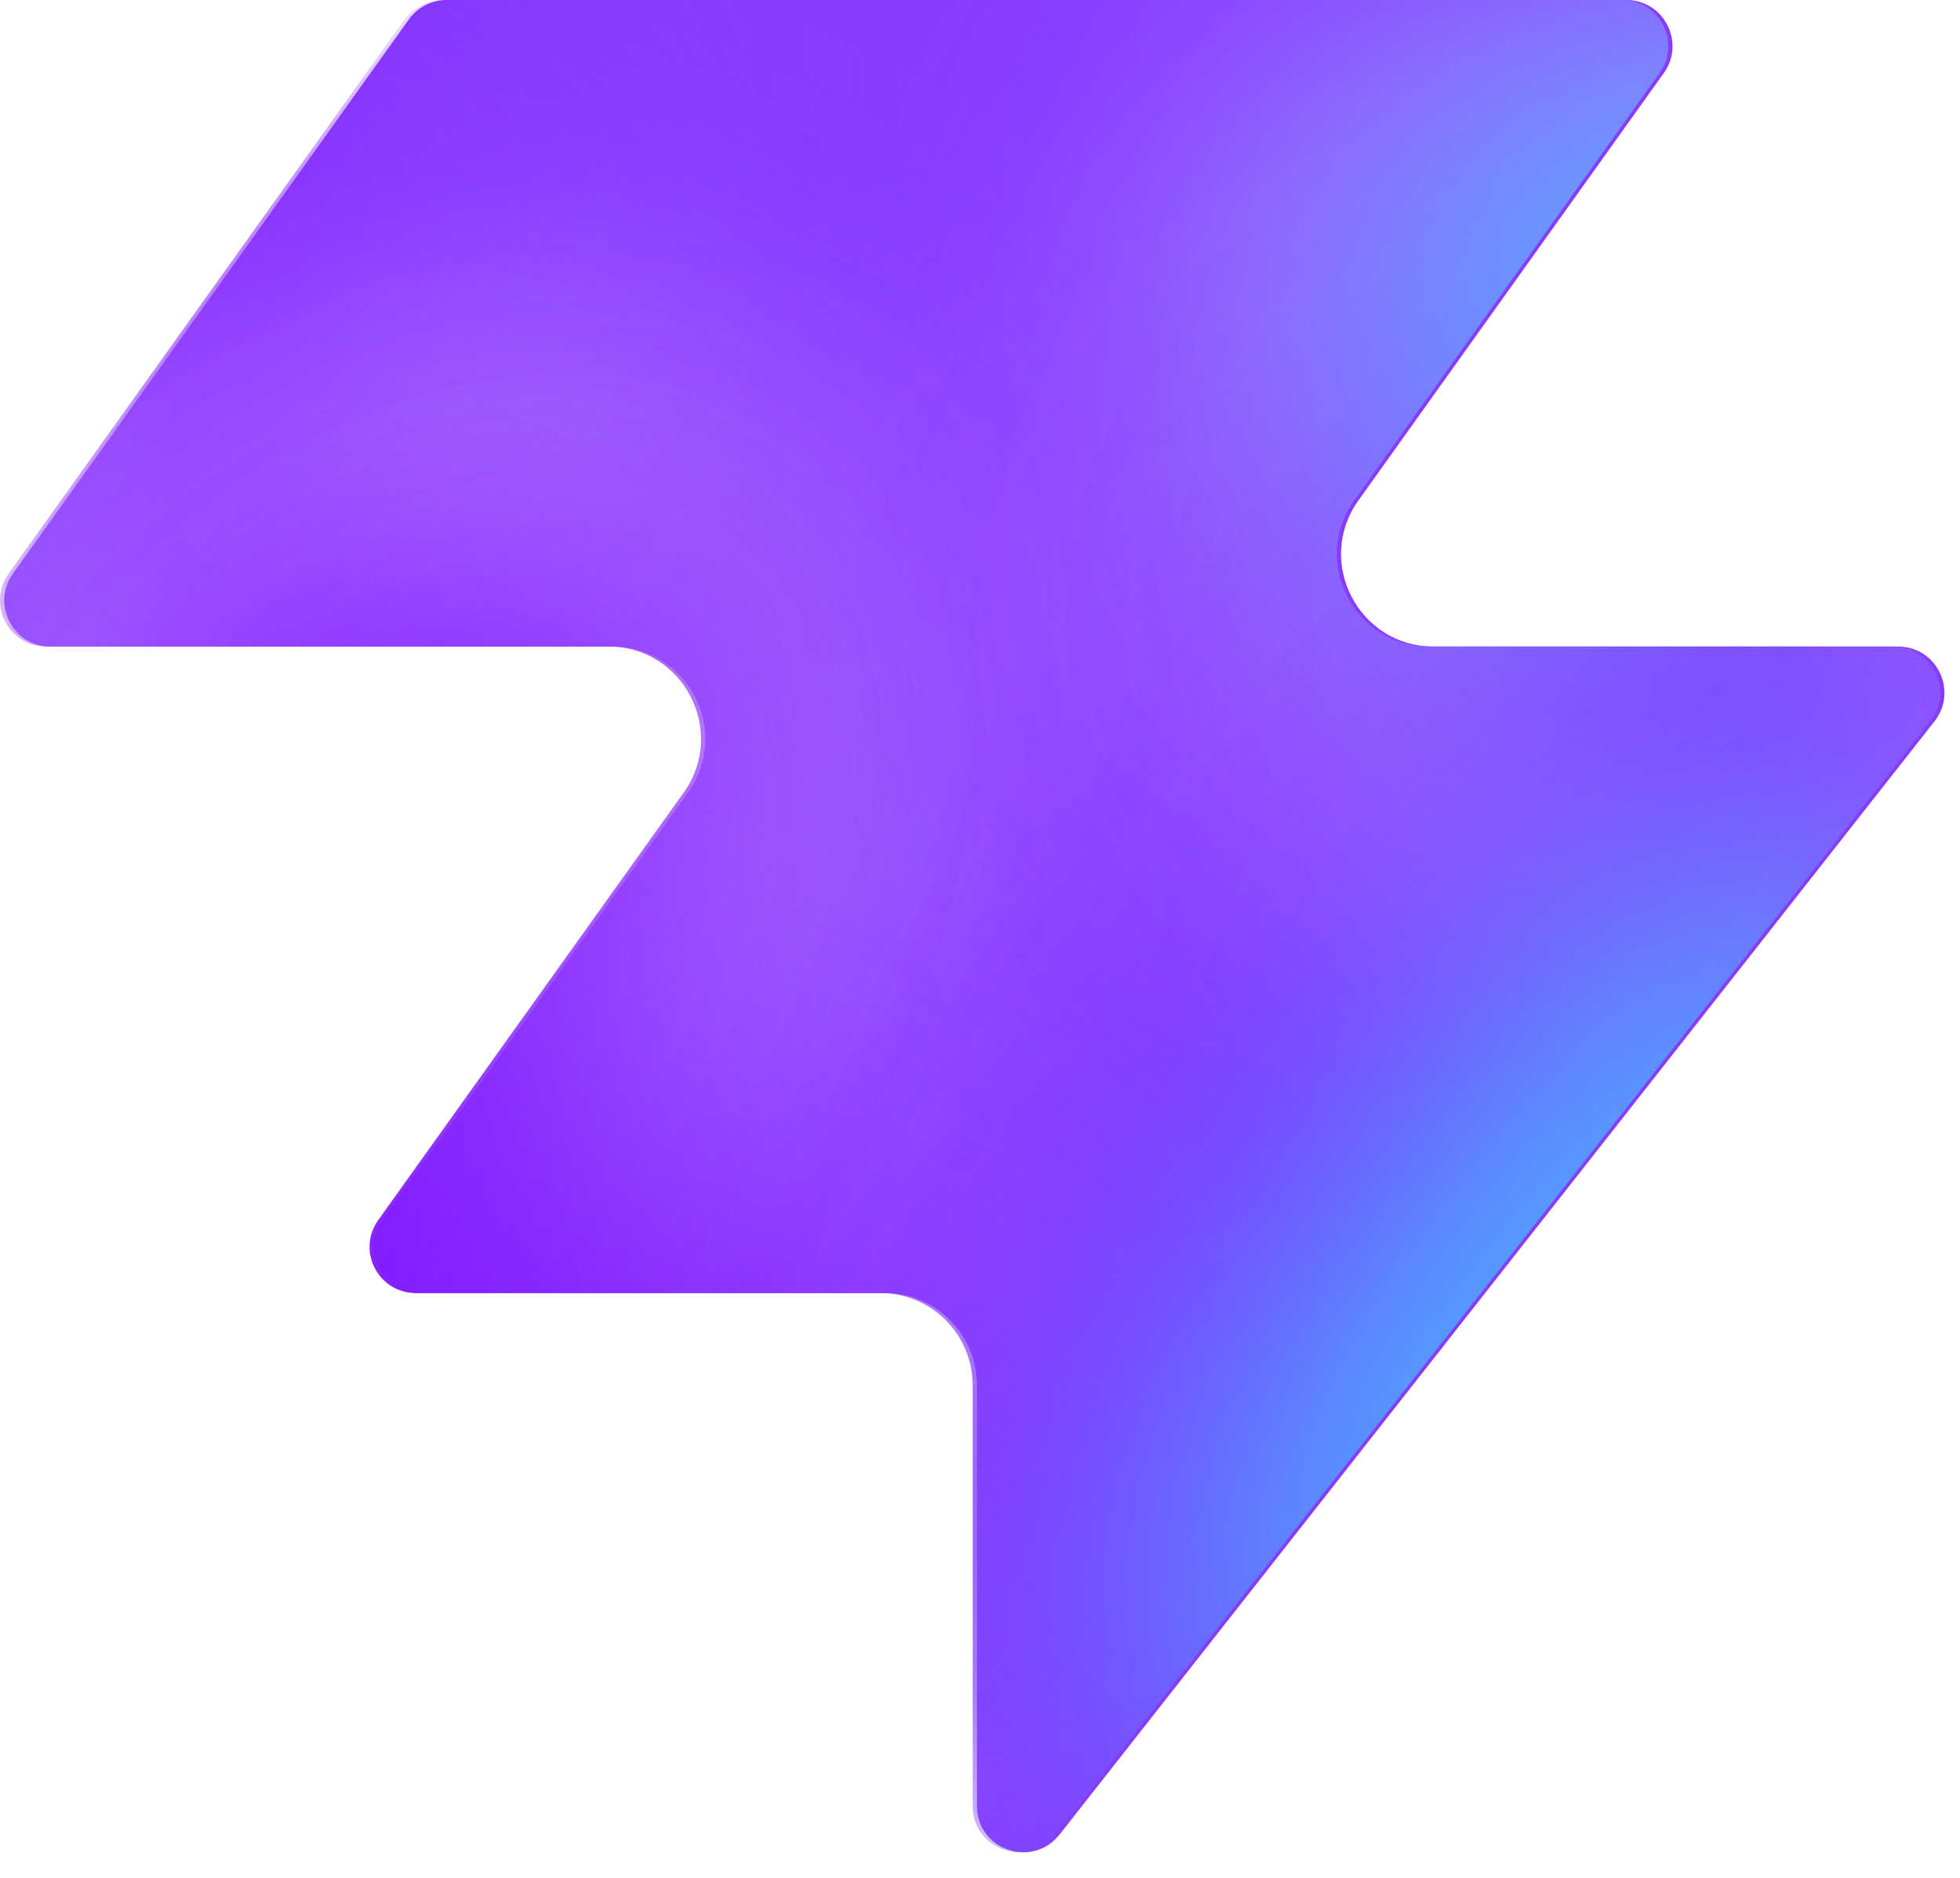
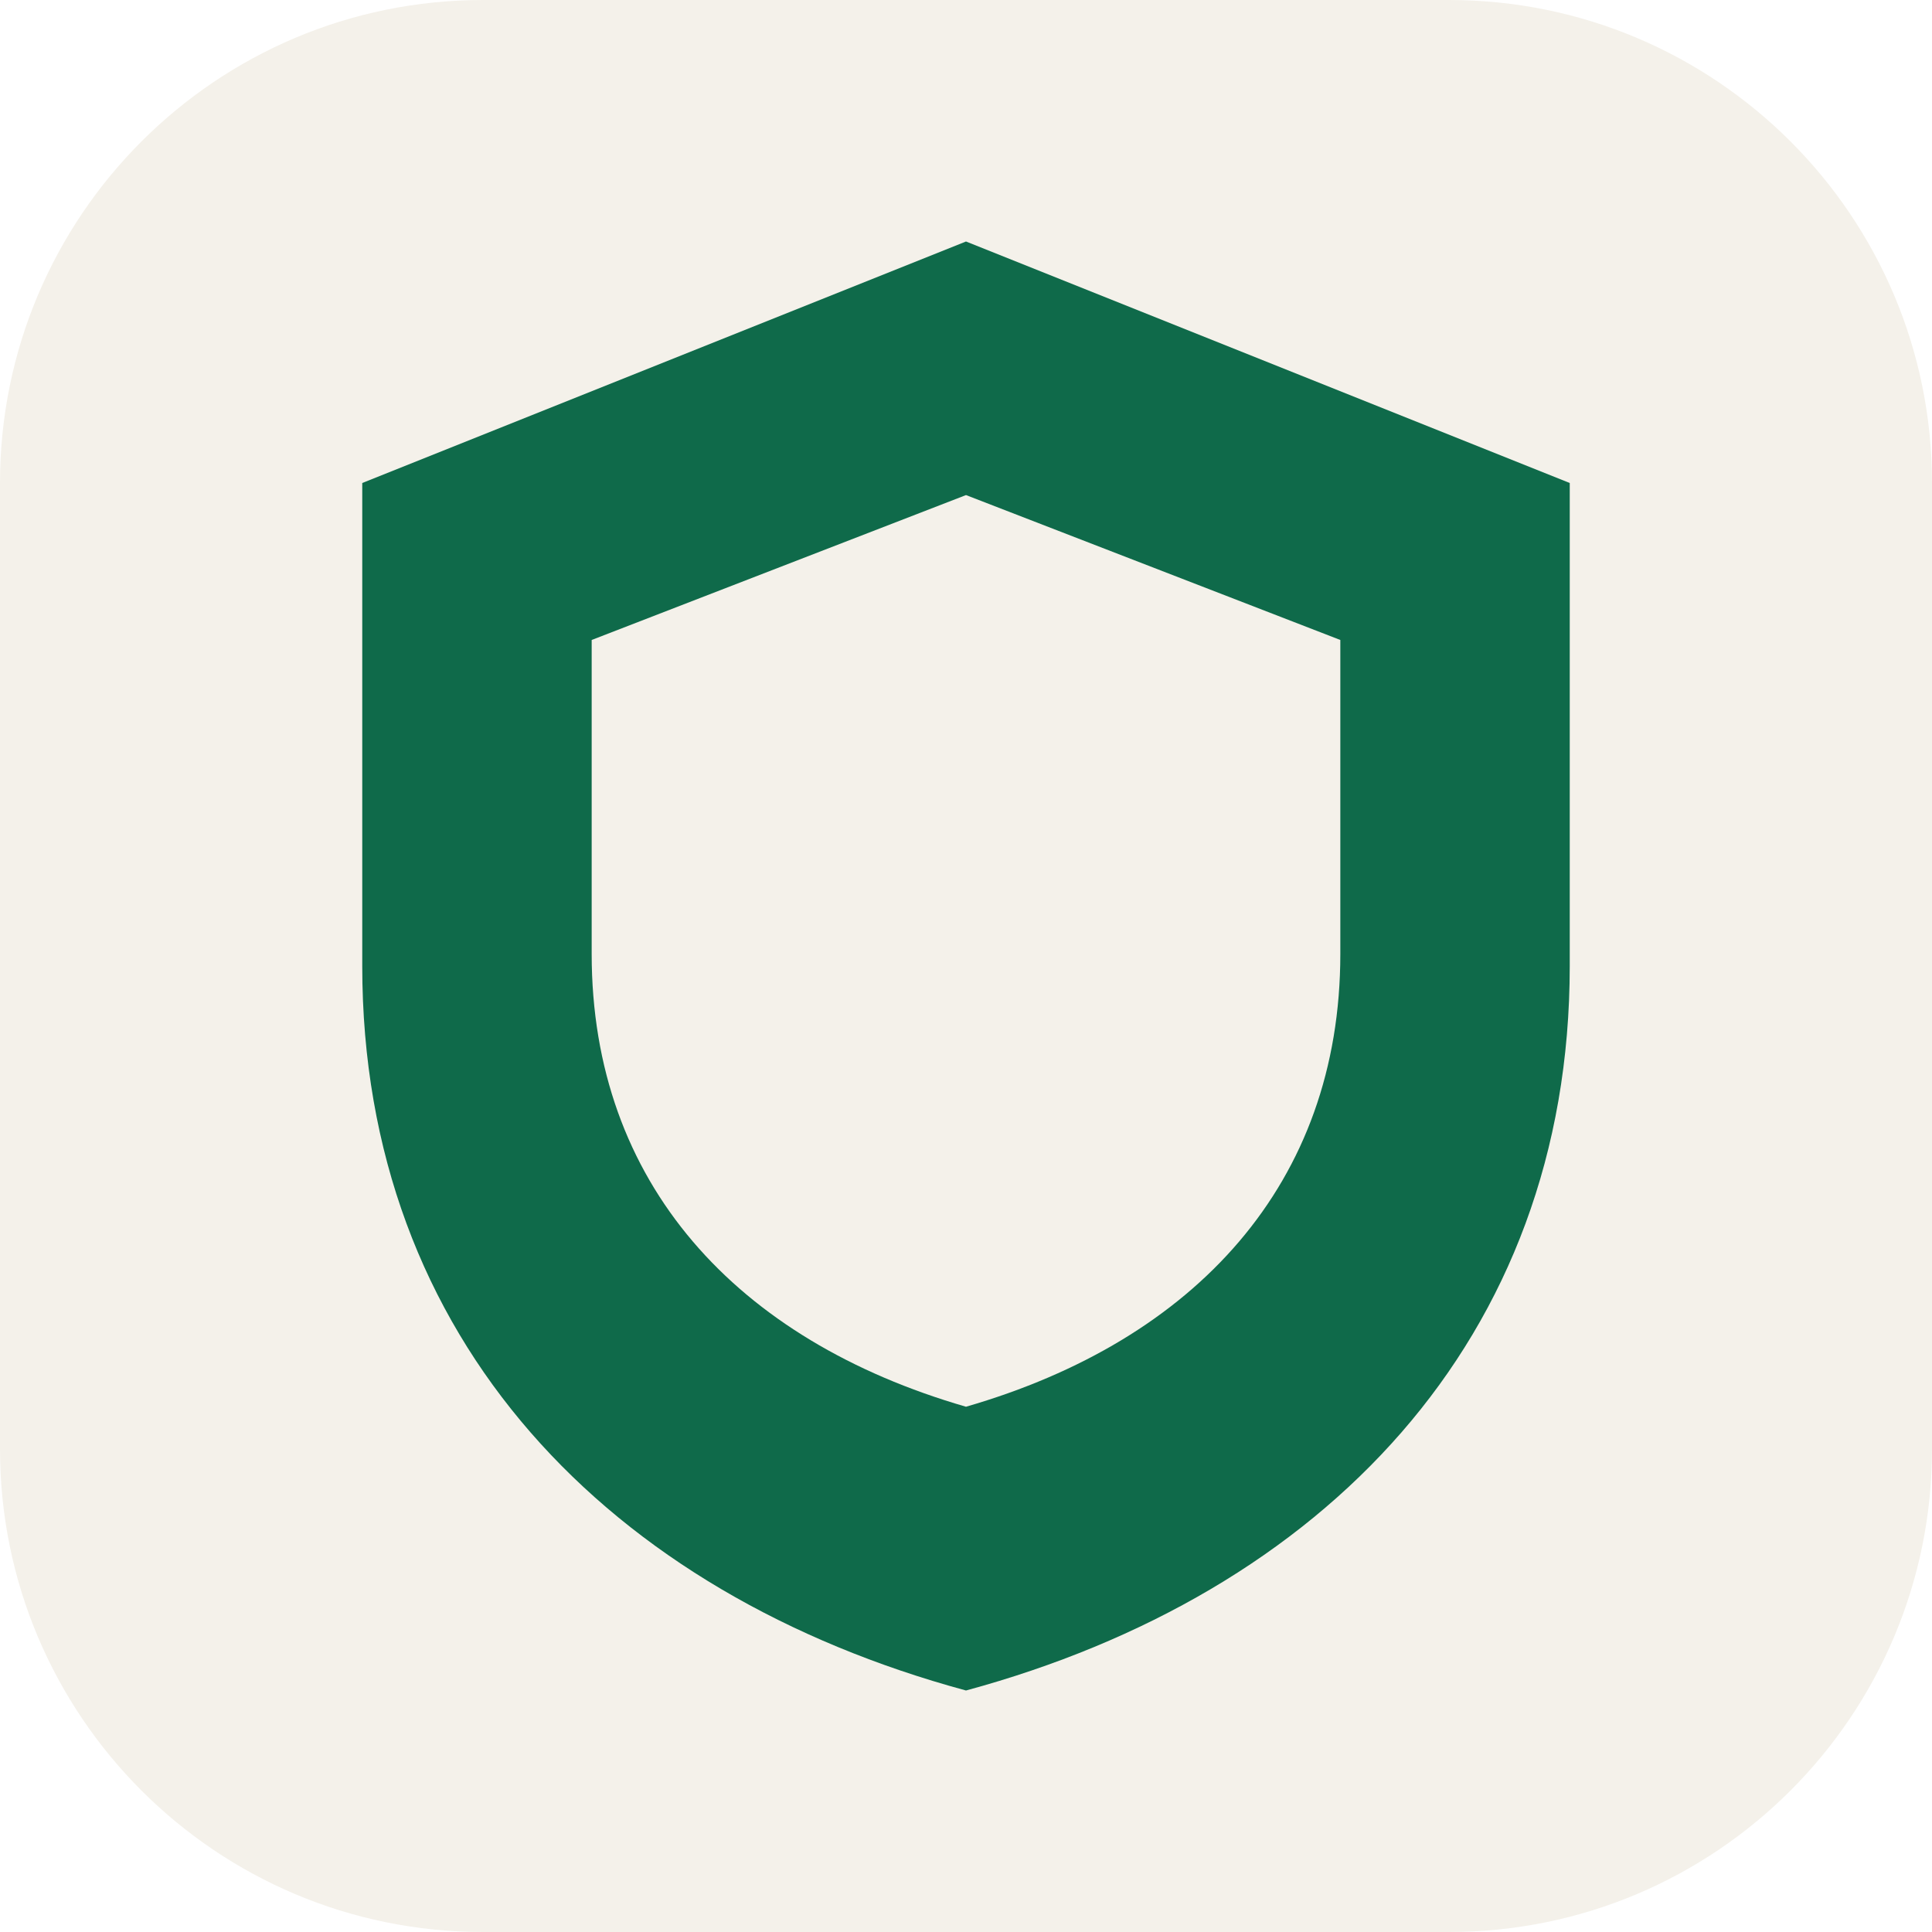
- <svg xmlns="http://www.w3.org/2000/svg" width="48" height="46" fill="none" viewBox="0 0 48 46">
-   <path fill="#863bff" d="M25.946 44.938c-.664.845-2.021.375-2.021-.698V33.937a2.26 2.26 0 0 0-2.262-2.262H10.287c-.92 0-1.456-1.04-.92-1.788l7.48-10.471c1.07-1.497 0-3.578-1.842-3.578H1.237c-.92 0-1.456-1.04-.92-1.788L10.013.474c.214-.297.556-.474.92-.474h28.894c.92 0 1.456 1.04.92 1.788l-7.48 10.471c-1.07 1.498 0 3.579 1.842 3.579h11.377c.943 0 1.473 1.088.89 1.83L25.947 44.94z" style="fill:#863bff;fill:color(display-p3 .525 .23 1);fill-opacity:1" />
-   <mask id="a" width="48" height="46" x="0" y="0" maskUnits="userSpaceOnUse" style="mask-type:alpha">
-     <path fill="#000" d="M25.842 44.938c-.664.844-2.021.375-2.021-.698V33.937a2.26 2.26 0 0 0-2.262-2.262H10.183c-.92 0-1.456-1.04-.92-1.788l7.48-10.471c1.07-1.498 0-3.579-1.842-3.579H1.133c-.92 0-1.456-1.04-.92-1.787L9.91.473c.214-.297.556-.474.92-.474h28.894c.92 0 1.456 1.04.92 1.788l-7.48 10.471c-1.07 1.498 0 3.578 1.842 3.578h11.377c.943 0 1.473 1.088.89 1.832L25.843 44.94z" style="fill:#000;fill-opacity:1" />
-   </mask>
-   <g mask="url(#a)">
-     <g filter="url(#b)">
-       <ellipse cx="5.508" cy="14.704" fill="#ede6ff" rx="5.508" ry="14.704" style="fill:#ede6ff;fill:color(display-p3 .927 .903 1);fill-opacity:1" transform="matrix(.00324 1 1 -.00324 -4.47 31.516)" />
-     </g>
-     <g filter="url(#c)">
-       <ellipse cx="10.399" cy="29.851" fill="#ede6ff" rx="10.399" ry="29.851" style="fill:#ede6ff;fill:color(display-p3 .927 .903 1);fill-opacity:1" transform="matrix(.00324 1 1 -.00324 -39.328 7.883)" />
-     </g>
-     <g filter="url(#d)">
-       <ellipse cx="5.508" cy="30.487" fill="#7e14ff" rx="5.508" ry="30.487" style="fill:#7e14ff;fill:color(display-p3 .492 .077 1);fill-opacity:1" transform="rotate(89.814 -25.913 -14.639)scale(1 -1)" />
-     </g>
-     <g filter="url(#e)">
-       <ellipse cx="5.508" cy="30.599" fill="#7e14ff" rx="5.508" ry="30.599" style="fill:#7e14ff;fill:color(display-p3 .492 .077 1);fill-opacity:1" transform="rotate(89.814 -32.644 -3.334)scale(1 -1)" />
-     </g>
-     <g filter="url(#f)">
-       <ellipse cx="5.508" cy="30.599" fill="#7e14ff" rx="5.508" ry="30.599" style="fill:#7e14ff;fill:color(display-p3 .492 .077 1);fill-opacity:1" transform="matrix(.00324 1 1 -.00324 -34.34 30.47)" />
-     </g>
-     <g filter="url(#g)">
-       <ellipse cx="14.072" cy="22.078" fill="#ede6ff" rx="14.072" ry="22.078" style="fill:#ede6ff;fill:color(display-p3 .927 .903 1);fill-opacity:1" transform="rotate(93.35 24.506 48.493)scale(-1 1)" />
-     </g>
-     <g filter="url(#h)">
-       <ellipse cx="3.47" cy="21.501" fill="#7e14ff" rx="3.47" ry="21.501" style="fill:#7e14ff;fill:color(display-p3 .492 .077 1);fill-opacity:1" transform="rotate(89.009 28.708 47.59)scale(-1 1)" />
-     </g>
-     <g filter="url(#i)">
-       <ellipse cx="3.47" cy="21.501" fill="#7e14ff" rx="3.47" ry="21.501" style="fill:#7e14ff;fill:color(display-p3 .492 .077 1);fill-opacity:1" transform="rotate(89.009 28.708 47.59)scale(-1 1)" />
-     </g>
-     <g filter="url(#j)">
-       <ellipse cx=".387" cy="8.972" fill="#7e14ff" rx="4.407" ry="29.108" style="fill:#7e14ff;fill:color(display-p3 .492 .077 1);fill-opacity:1" transform="rotate(39.51 .387 8.972)" />
-     </g>
-     <g filter="url(#k)">
-       <ellipse cx="47.523" cy="-6.092" fill="#7e14ff" rx="4.407" ry="29.108" style="fill:#7e14ff;fill:color(display-p3 .492 .077 1);fill-opacity:1" transform="rotate(37.892 47.523 -6.092)" />
-     </g>
-     <g filter="url(#l)">
-       <ellipse cx="41.412" cy="6.333" fill="#47bfff" rx="5.971" ry="9.665" style="fill:#47bfff;fill:color(display-p3 .28 .748 1);fill-opacity:1" transform="rotate(37.892 41.412 6.333)" />
-     </g>
-     <g filter="url(#m)">
-       <ellipse cx="-1.879" cy="38.332" fill="#7e14ff" rx="4.407" ry="29.108" style="fill:#7e14ff;fill:color(display-p3 .492 .077 1);fill-opacity:1" transform="rotate(37.892 -1.88 38.332)" />
-     </g>
-     <g filter="url(#n)">
-       <ellipse cx="-1.879" cy="38.332" fill="#7e14ff" rx="4.407" ry="29.108" style="fill:#7e14ff;fill:color(display-p3 .492 .077 1);fill-opacity:1" transform="rotate(37.892 -1.88 38.332)" />
-     </g>
-     <g filter="url(#o)">
-       <ellipse cx="35.651" cy="29.907" fill="#7e14ff" rx="4.407" ry="29.108" style="fill:#7e14ff;fill:color(display-p3 .492 .077 1);fill-opacity:1" transform="rotate(37.892 35.651 29.907)" />
-     </g>
-     <g filter="url(#p)">
-       <ellipse cx="38.418" cy="32.4" fill="#47bfff" rx="5.971" ry="15.297" style="fill:#47bfff;fill:color(display-p3 .28 .748 1);fill-opacity:1" transform="rotate(37.892 38.418 32.4)" />
-     </g>
-   </g>
-   <defs>
-     <filter id="b" width="60.045" height="41.654" x="-19.77" y="16.149" color-interpolation-filters="sRGB" filterUnits="userSpaceOnUse">
-       <feFlood flood-opacity="0" result="BackgroundImageFix" />
-       <feBlend in="SourceGraphic" in2="BackgroundImageFix" result="shape" />
-       <feGaussianBlur result="effect1_foregroundBlur_2002_17158" stdDeviation="7.659" />
-     </filter>
-     <filter id="c" width="90.34" height="51.437" x="-54.613" y="-7.533" color-interpolation-filters="sRGB" filterUnits="userSpaceOnUse">
-       <feFlood flood-opacity="0" result="BackgroundImageFix" />
-       <feBlend in="SourceGraphic" in2="BackgroundImageFix" result="shape" />
-       <feGaussianBlur result="effect1_foregroundBlur_2002_17158" stdDeviation="7.659" />
-     </filter>
-     <filter id="d" width="79.355" height="29.4" x="-49.64" y="2.03" color-interpolation-filters="sRGB" filterUnits="userSpaceOnUse">
-       <feFlood flood-opacity="0" result="BackgroundImageFix" />
-       <feBlend in="SourceGraphic" in2="BackgroundImageFix" result="shape" />
-       <feGaussianBlur result="effect1_foregroundBlur_2002_17158" stdDeviation="4.596" />
-     </filter>
-     <filter id="e" width="79.579" height="29.4" x="-45.045" y="20.029" color-interpolation-filters="sRGB" filterUnits="userSpaceOnUse">
-       <feFlood flood-opacity="0" result="BackgroundImageFix" />
-       <feBlend in="SourceGraphic" in2="BackgroundImageFix" result="shape" />
-       <feGaussianBlur result="effect1_foregroundBlur_2002_17158" stdDeviation="4.596" />
-     </filter>
-     <filter id="f" width="79.579" height="29.4" x="-43.513" y="21.178" color-interpolation-filters="sRGB" filterUnits="userSpaceOnUse">
-       <feFlood flood-opacity="0" result="BackgroundImageFix" />
-       <feBlend in="SourceGraphic" in2="BackgroundImageFix" result="shape" />
-       <feGaussianBlur result="effect1_foregroundBlur_2002_17158" stdDeviation="4.596" />
-     </filter>
-     <filter id="g" width="74.749" height="58.852" x="15.756" y="-17.901" color-interpolation-filters="sRGB" filterUnits="userSpaceOnUse">
-       <feFlood flood-opacity="0" result="BackgroundImageFix" />
-       <feBlend in="SourceGraphic" in2="BackgroundImageFix" result="shape" />
-       <feGaussianBlur result="effect1_foregroundBlur_2002_17158" stdDeviation="7.659" />
-     </filter>
-     <filter id="h" width="61.377" height="25.362" x="23.548" y="2.284" color-interpolation-filters="sRGB" filterUnits="userSpaceOnUse">
-       <feFlood flood-opacity="0" result="BackgroundImageFix" />
-       <feBlend in="SourceGraphic" in2="BackgroundImageFix" result="shape" />
-       <feGaussianBlur result="effect1_foregroundBlur_2002_17158" stdDeviation="4.596" />
-     </filter>
-     <filter id="i" width="61.377" height="25.362" x="23.548" y="2.284" color-interpolation-filters="sRGB" filterUnits="userSpaceOnUse">
-       <feFlood flood-opacity="0" result="BackgroundImageFix" />
-       <feBlend in="SourceGraphic" in2="BackgroundImageFix" result="shape" />
-       <feGaussianBlur result="effect1_foregroundBlur_2002_17158" stdDeviation="4.596" />
-     </filter>
-     <filter id="j" width="56.045" height="63.649" x="-27.636" y="-22.853" color-interpolation-filters="sRGB" filterUnits="userSpaceOnUse">
-       <feFlood flood-opacity="0" result="BackgroundImageFix" />
-       <feBlend in="SourceGraphic" in2="BackgroundImageFix" result="shape" />
-       <feGaussianBlur result="effect1_foregroundBlur_2002_17158" stdDeviation="4.596" />
-     </filter>
-     <filter id="k" width="54.814" height="64.646" x="20.116" y="-38.415" color-interpolation-filters="sRGB" filterUnits="userSpaceOnUse">
-       <feFlood flood-opacity="0" result="BackgroundImageFix" />
-       <feBlend in="SourceGraphic" in2="BackgroundImageFix" result="shape" />
-       <feGaussianBlur result="effect1_foregroundBlur_2002_17158" stdDeviation="4.596" />
-     </filter>
-     <filter id="l" width="33.541" height="35.313" x="24.641" y="-11.323" color-interpolation-filters="sRGB" filterUnits="userSpaceOnUse">
-       <feFlood flood-opacity="0" result="BackgroundImageFix" />
-       <feBlend in="SourceGraphic" in2="BackgroundImageFix" result="shape" />
-       <feGaussianBlur result="effect1_foregroundBlur_2002_17158" stdDeviation="4.596" />
-     </filter>
-     <filter id="m" width="54.814" height="64.646" x="-29.286" y="6.009" color-interpolation-filters="sRGB" filterUnits="userSpaceOnUse">
-       <feFlood flood-opacity="0" result="BackgroundImageFix" />
-       <feBlend in="SourceGraphic" in2="BackgroundImageFix" result="shape" />
-       <feGaussianBlur result="effect1_foregroundBlur_2002_17158" stdDeviation="4.596" />
-     </filter>
-     <filter id="n" width="54.814" height="64.646" x="-29.286" y="6.009" color-interpolation-filters="sRGB" filterUnits="userSpaceOnUse">
-       <feFlood flood-opacity="0" result="BackgroundImageFix" />
-       <feBlend in="SourceGraphic" in2="BackgroundImageFix" result="shape" />
-       <feGaussianBlur result="effect1_foregroundBlur_2002_17158" stdDeviation="4.596" />
-     </filter>
-     <filter id="o" width="54.814" height="64.646" x="8.244" y="-2.416" color-interpolation-filters="sRGB" filterUnits="userSpaceOnUse">
-       <feFlood flood-opacity="0" result="BackgroundImageFix" />
-       <feBlend in="SourceGraphic" in2="BackgroundImageFix" result="shape" />
-       <feGaussianBlur result="effect1_foregroundBlur_2002_17158" stdDeviation="4.596" />
-     </filter>
-     <filter id="p" width="39.409" height="43.623" x="18.713" y="10.588" color-interpolation-filters="sRGB" filterUnits="userSpaceOnUse">
-       <feFlood flood-opacity="0" result="BackgroundImageFix" />
-       <feBlend in="SourceGraphic" in2="BackgroundImageFix" result="shape" />
-       <feGaussianBlur result="effect1_foregroundBlur_2002_17158" stdDeviation="4.596" />
-     </filter>
-   </defs>
+ <svg xmlns="http://www.w3.org/2000/svg" viewBox="0 0 32 32">
+   <rect width="32" height="32" rx="8" fill="#f4f1ea" />
+   <path d="M16 4 26 8v8c0 6.2-4.1 10.4-10 12-5.9-1.6-10-5.8-10-12V8l10-4z" fill="#0f6a4a" />
+   <path d="M16 8.2 22.2 10.6v5.2c0 3.8-2.4 6.4-6.2 7.5-3.8-1.1-6.2-3.7-6.2-7.5v-5.2L16 8.2z" fill="#f4f1ea" />
</svg>
